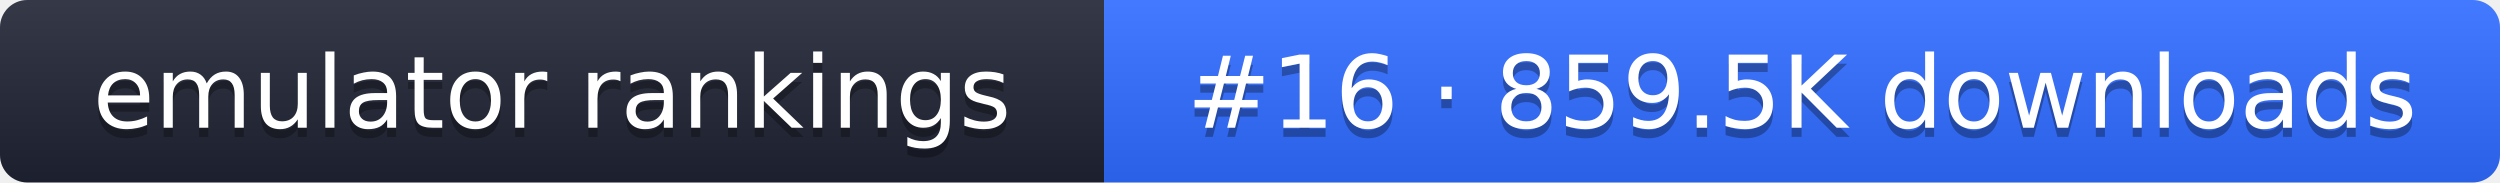
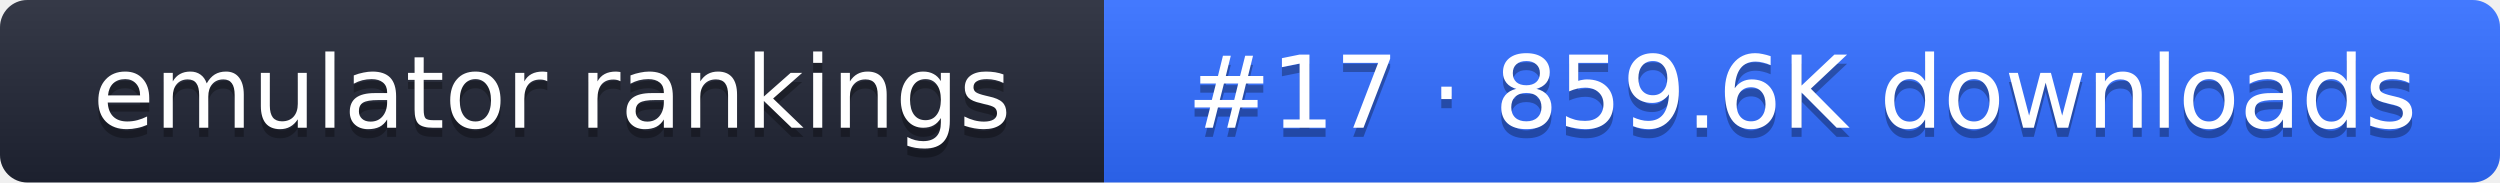
- <svg xmlns="http://www.w3.org/2000/svg" width="274" height="20" role="img" aria-label="emulator rankings: #16 · 859.5K downloads">
+ <svg xmlns="http://www.w3.org/2000/svg" width="274" height="20" role="img" aria-label="emulator rankings: #17 · 859.6K downloads">
  <linearGradient id="g" x2="0" y2="100%">
    <stop offset="0" stop-color="#fff" stop-opacity=".1" />
    <stop offset="1" stop-opacity=".1" />
  </linearGradient>
  <clipPath id="r">
    <rect width="274" height="20" rx="3" fill="#fff" />
  </clipPath>
  <g clip-path="url(#r)">
    <rect width="121" height="20" fill="#1f2433" />
    <rect x="121" width="153" height="20" fill="#2f6bff" />
    <rect width="274" height="20" fill="url(#g)" />
  </g>
  <g fill="#fff" text-anchor="middle" font-family="Verdana,DejaVu Sans,sans-serif" font-size="11">
    <text x="60.5" y="15" fill="#010101" fill-opacity=".3">emulator rankings</text>
    <text x="60.5" y="14">emulator rankings</text>
-     <text x="197.5" y="15" fill="#010101" fill-opacity=".3">#16 · 859.5K downloads</text>
-     <text x="197.5" y="14">#16 · 859.5K downloads</text>
+     <text x="197.5" y="15" fill="#010101" fill-opacity=".3">#17 · 859.6K downloads</text>
+     <text x="197.5" y="14">#17 · 859.6K downloads</text>
  </g>
</svg>
